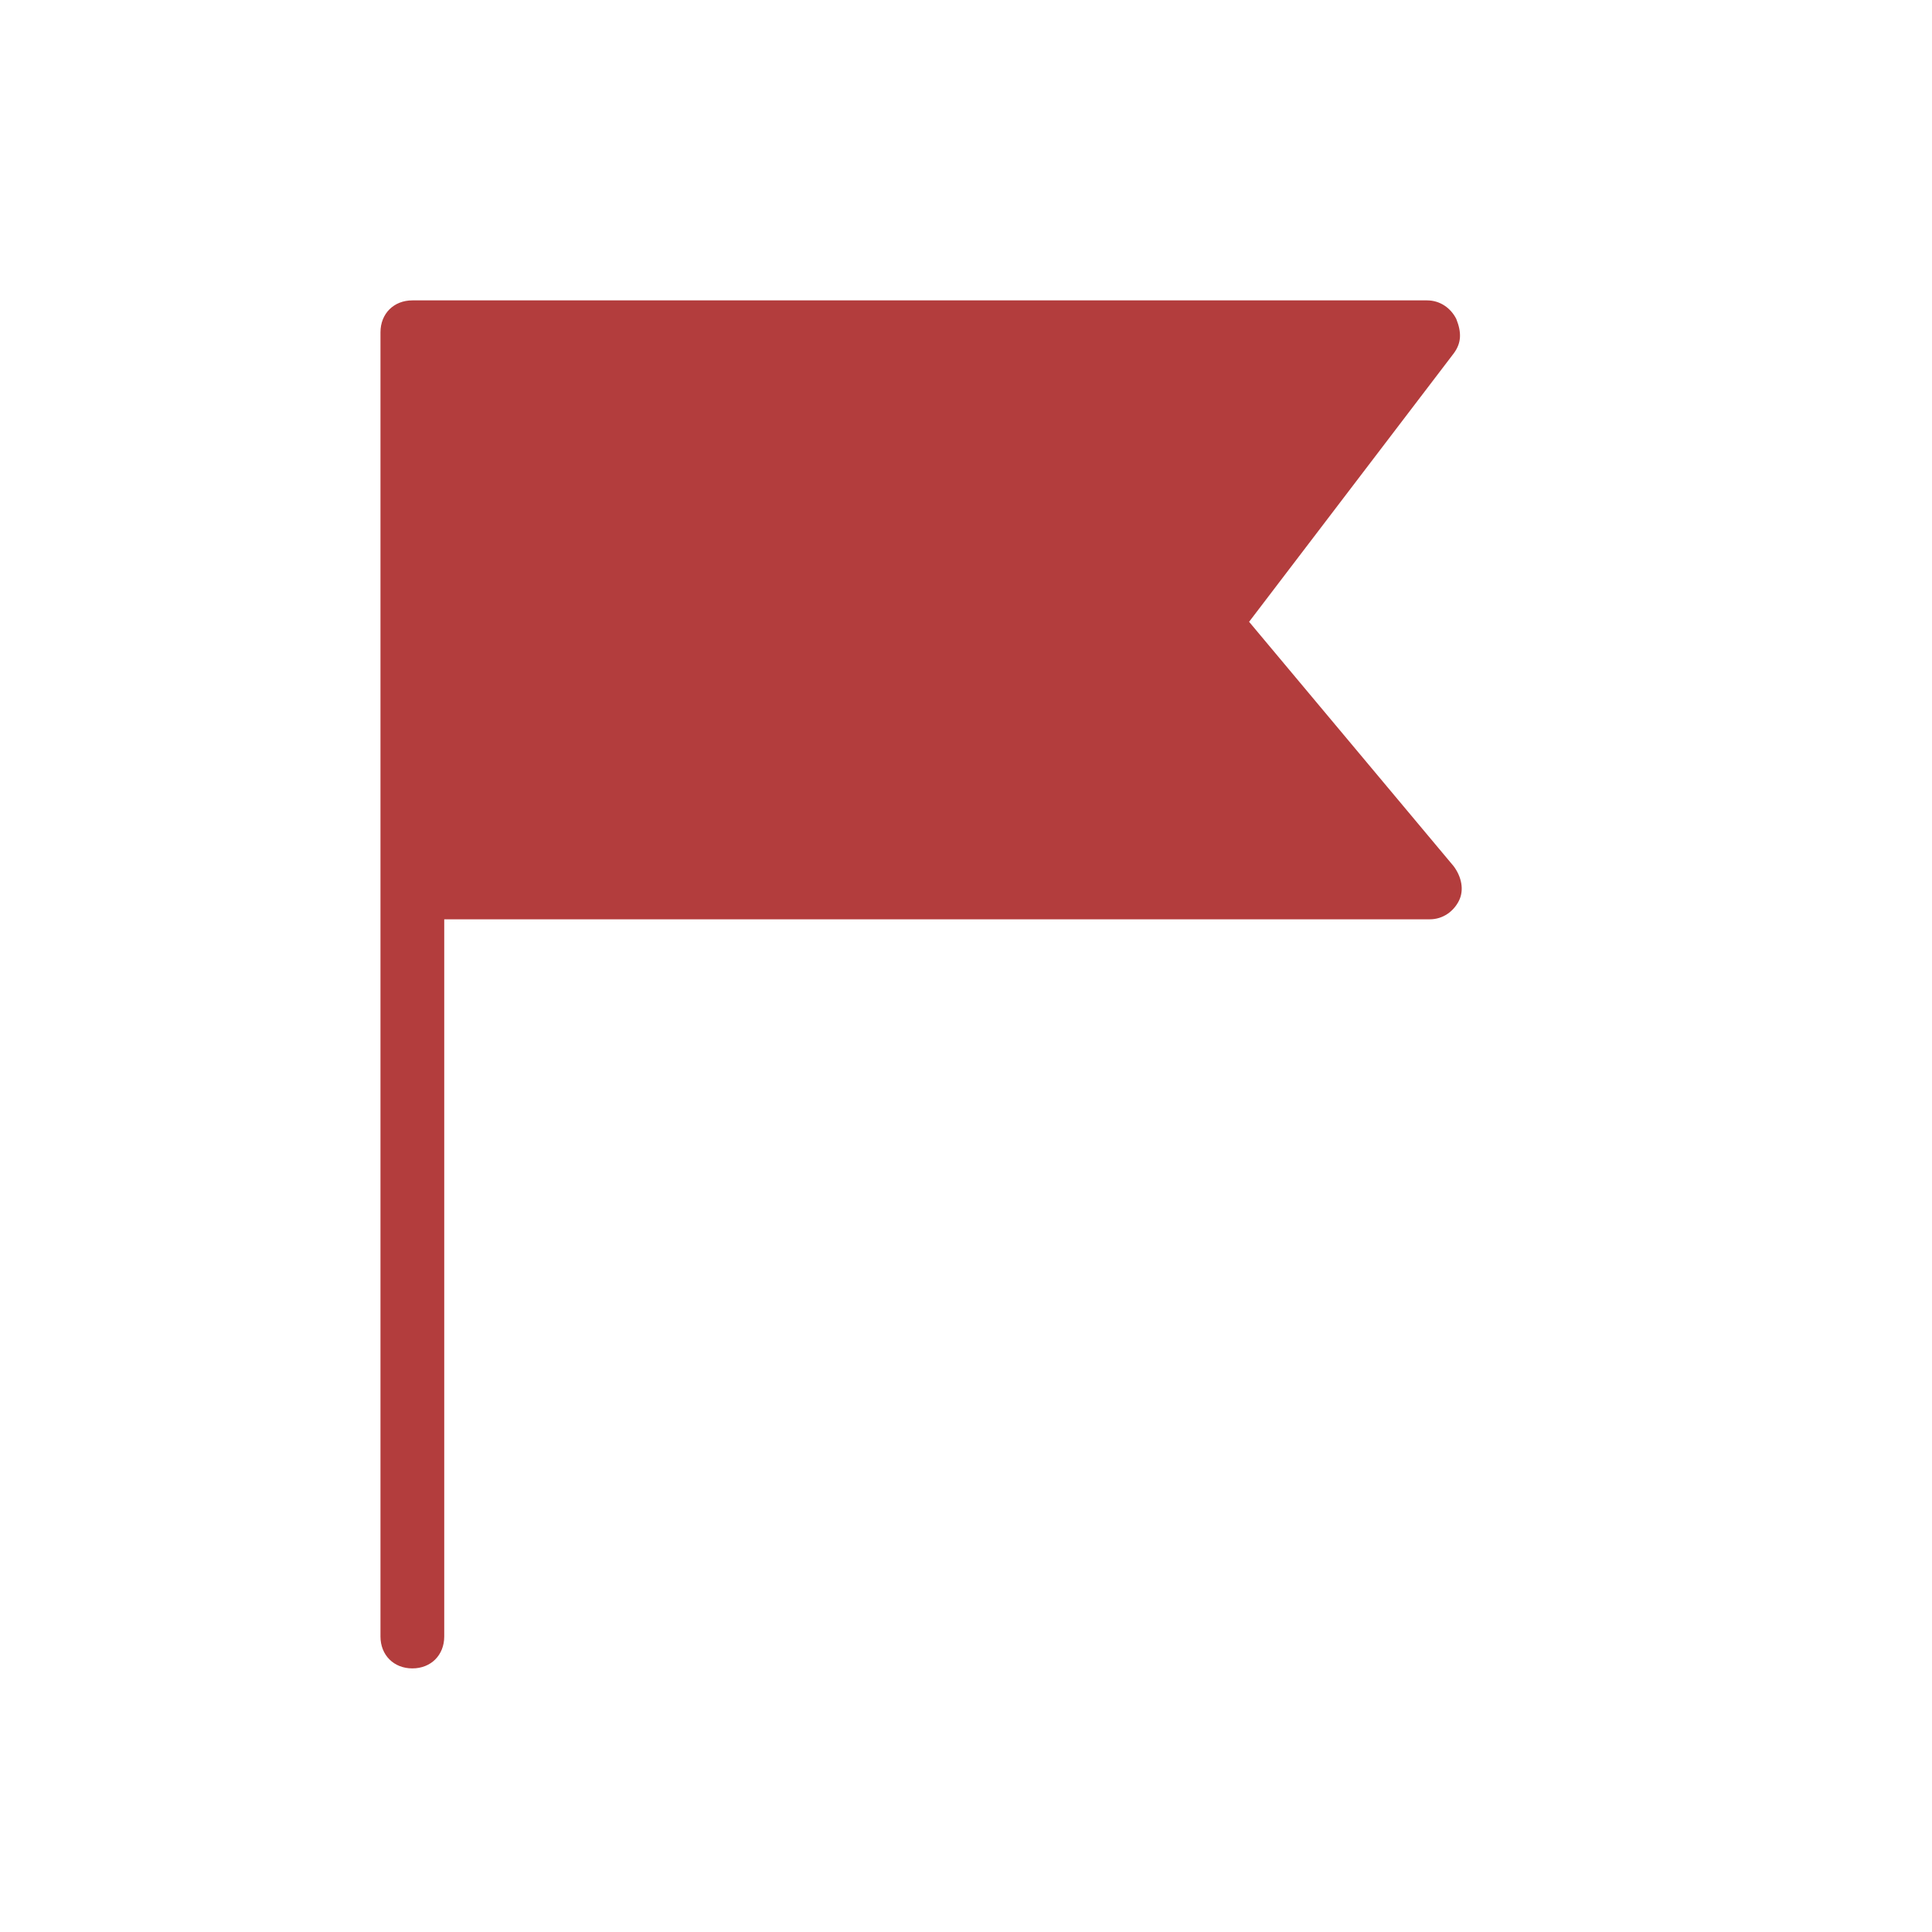
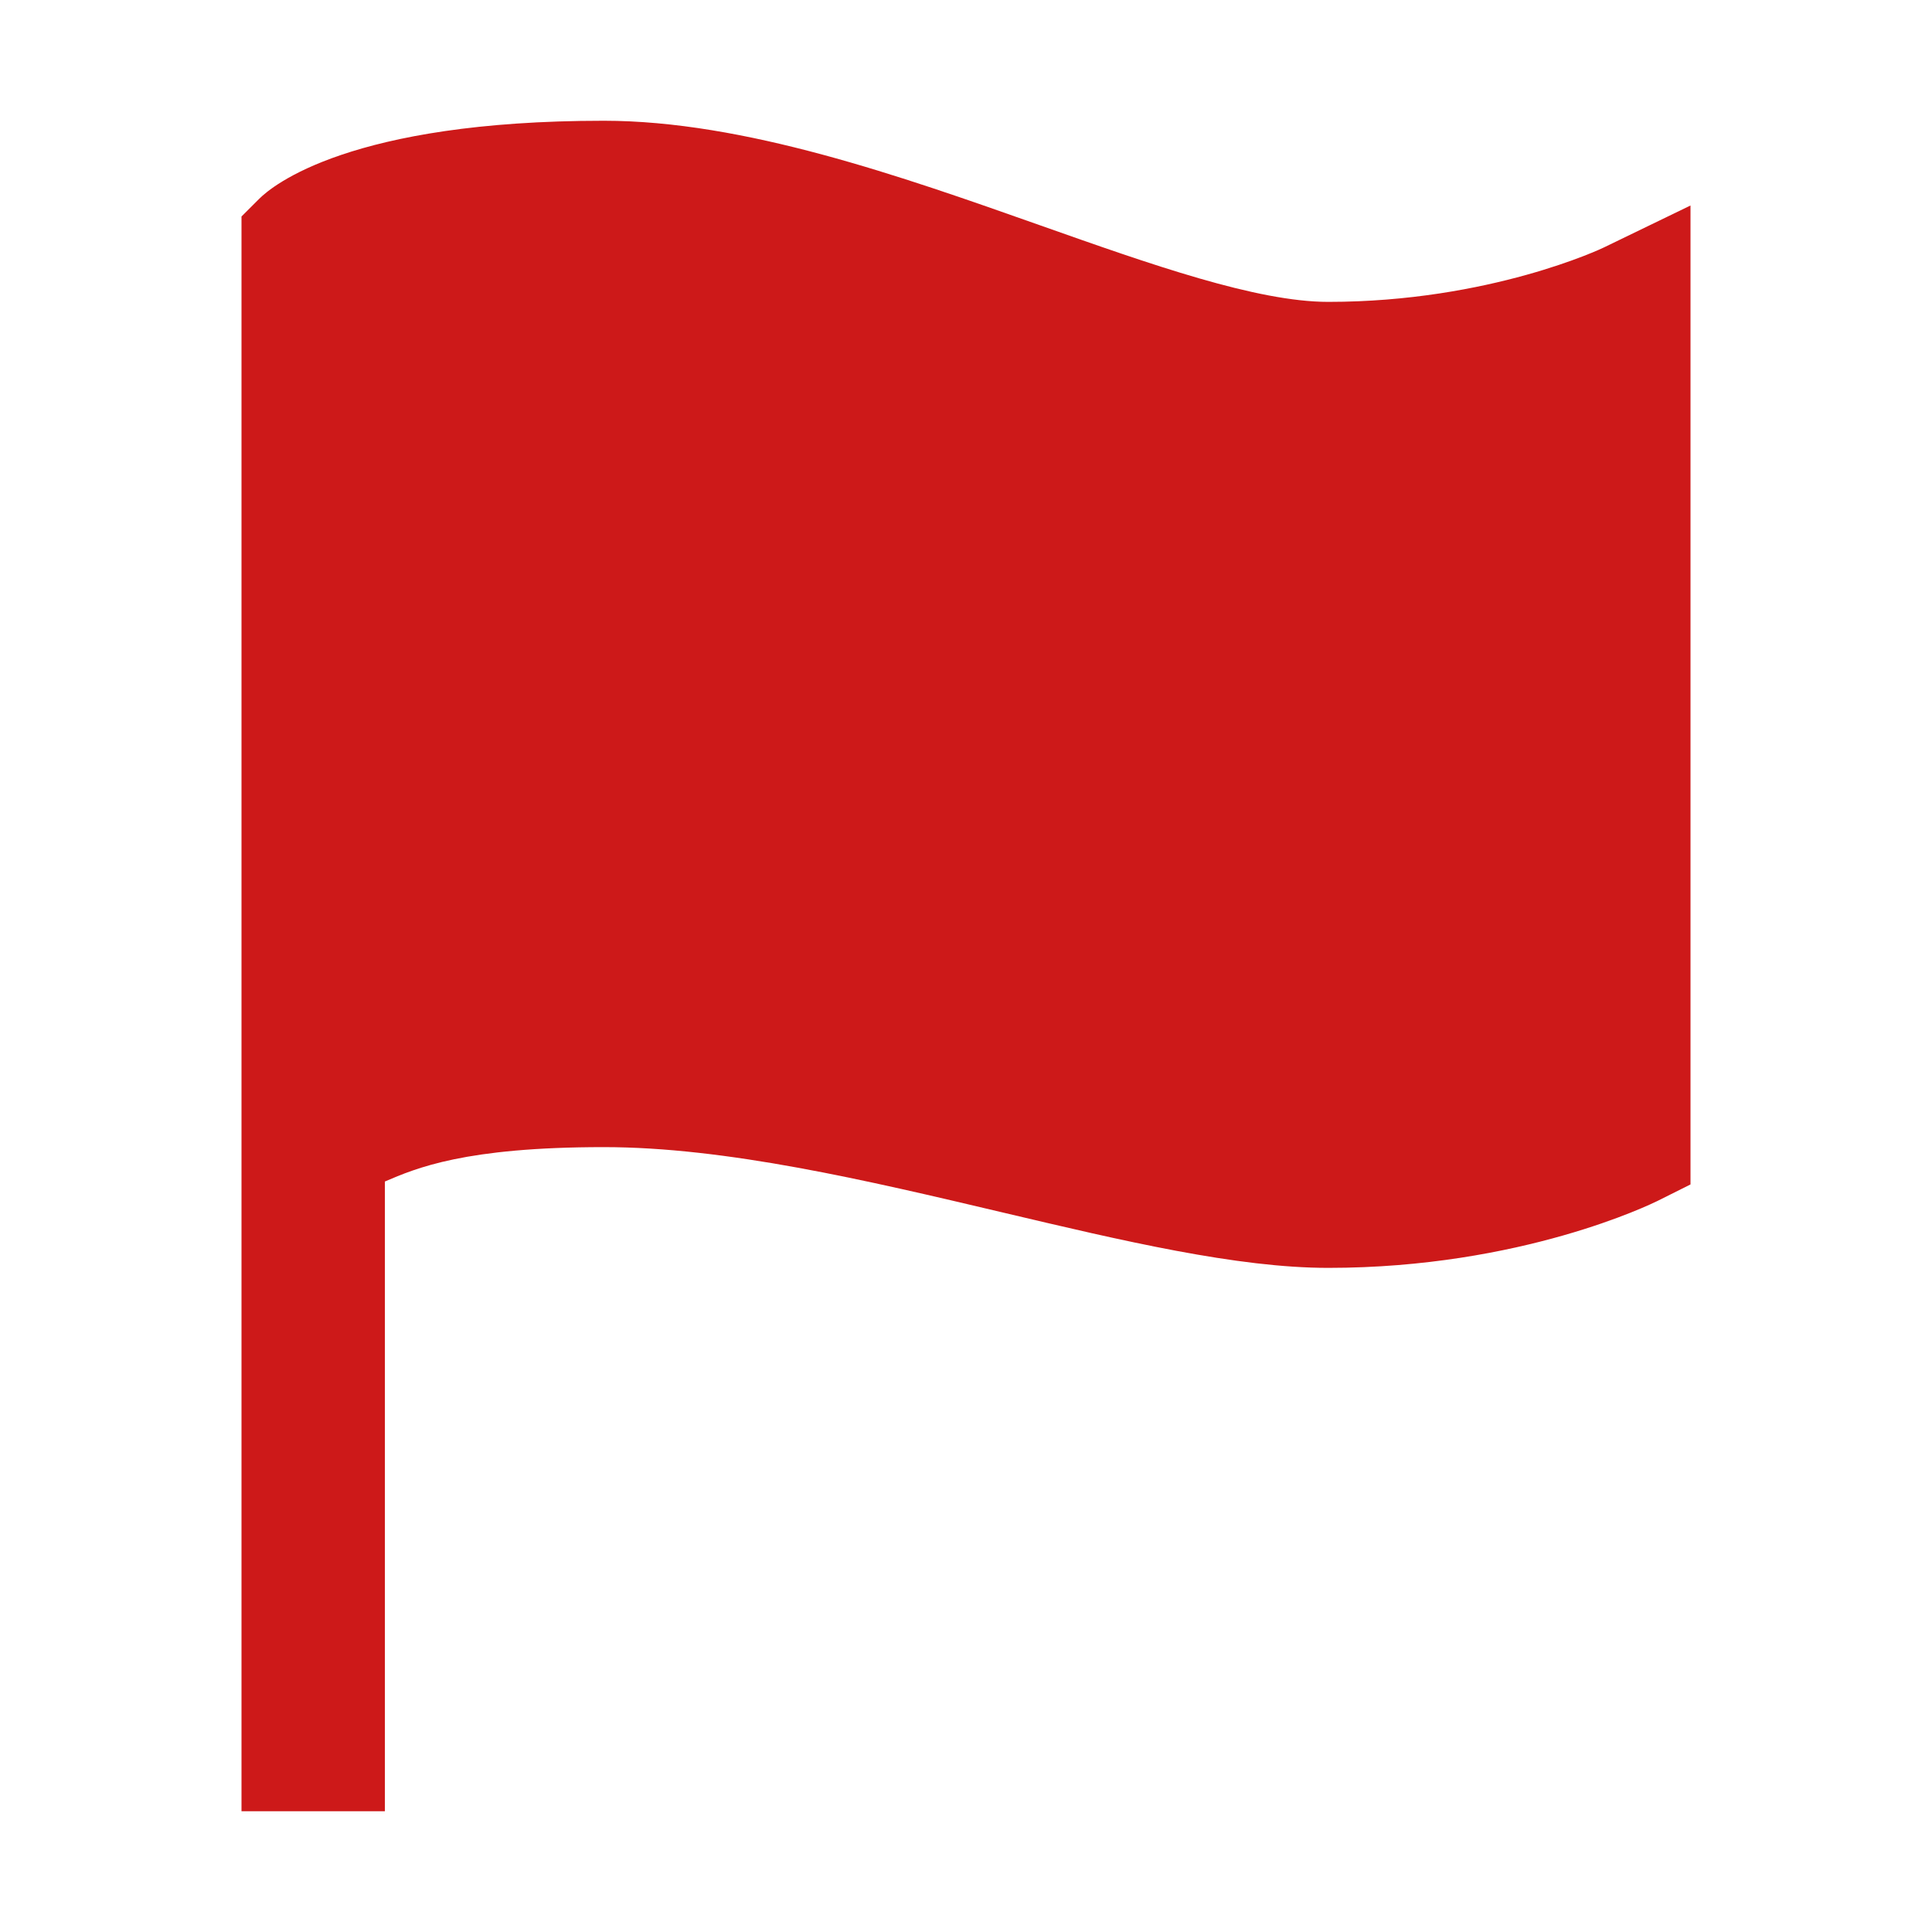
- <svg xmlns="http://www.w3.org/2000/svg" t="1691742329089" class="icon" viewBox="0 0 1024 1024" version="1.1" p-id="2374" data-darkreader-inline-fill="" width="32" height="32">
-   <path d="M662.05 329.568l108.409-142.199c4.224-5.632 4.224-11.263 1.408-18.303-2.816-5.632-8.447-9.855-15.487-9.855H218.558c-9.855 0-16.895 7.04-16.895 16.895V867.39c0 9.855 7.04 16.895 16.895 16.895s16.895-7.04 16.895-16.895V487.254h522.335c7.04 0 12.671-4.224 15.487-9.855s1.408-12.671-2.816-18.303l-108.409-129.528z" fill="#b33d3d" p-id="2375" data-darkreader-inline-fill="" style="--darkreader-inline-fill: #8f3131;" />
+ <svg xmlns="http://www.w3.org/2000/svg" width="24" height="24" viewBox="0 0 512 512">
+   <path fill="rgba(200, 0, 0, 0.9)" d="M102 480H64V57.37l4.69-4.68C72.14 49.23 92.78 32 160 32c37.21 0 78.83 14.71 115.55 27.68C305.12 70.13 333.05 80 352 80c42.83 0 72.72-14.25 73-14.4l23-11.14v259.43l-8.84 4.42C437.71 319 403.19 336 352 336c-24.14 0-54.38-7.14-86.39-14.71C229.63 312.79 192.43 304 160 304c-36.87 0-49.74 5.58-58 9.11Z" />
</svg>
